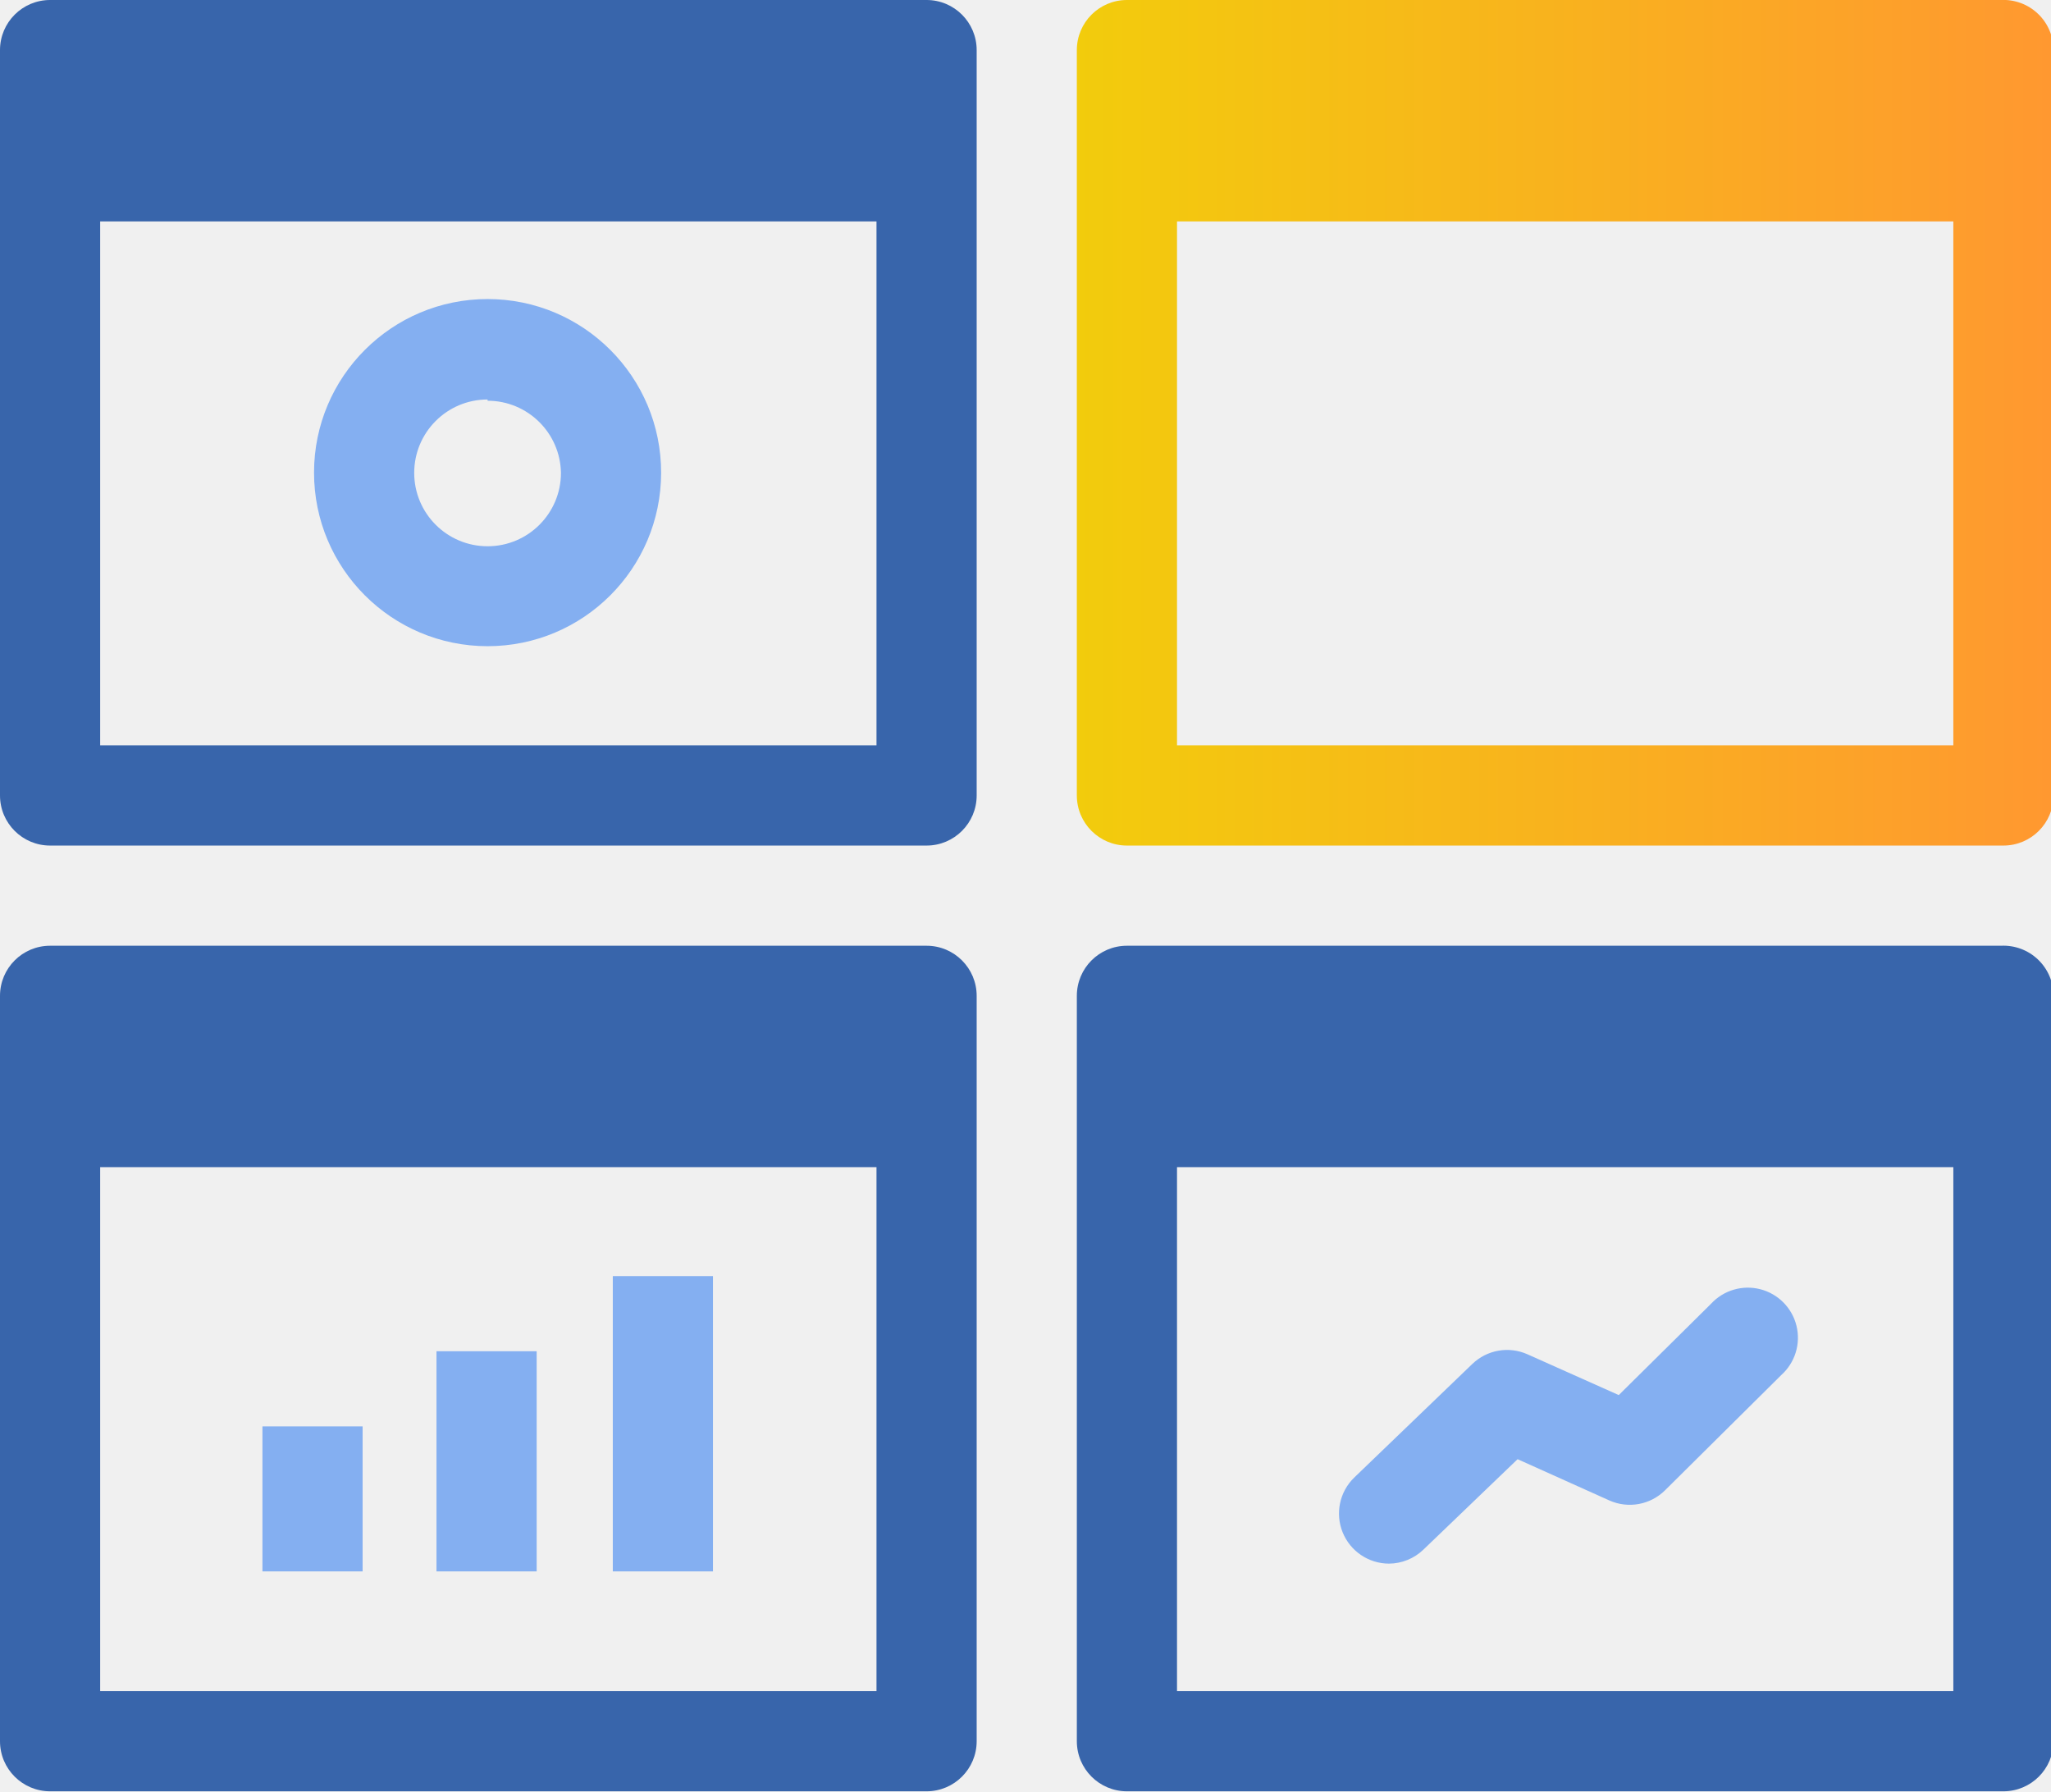
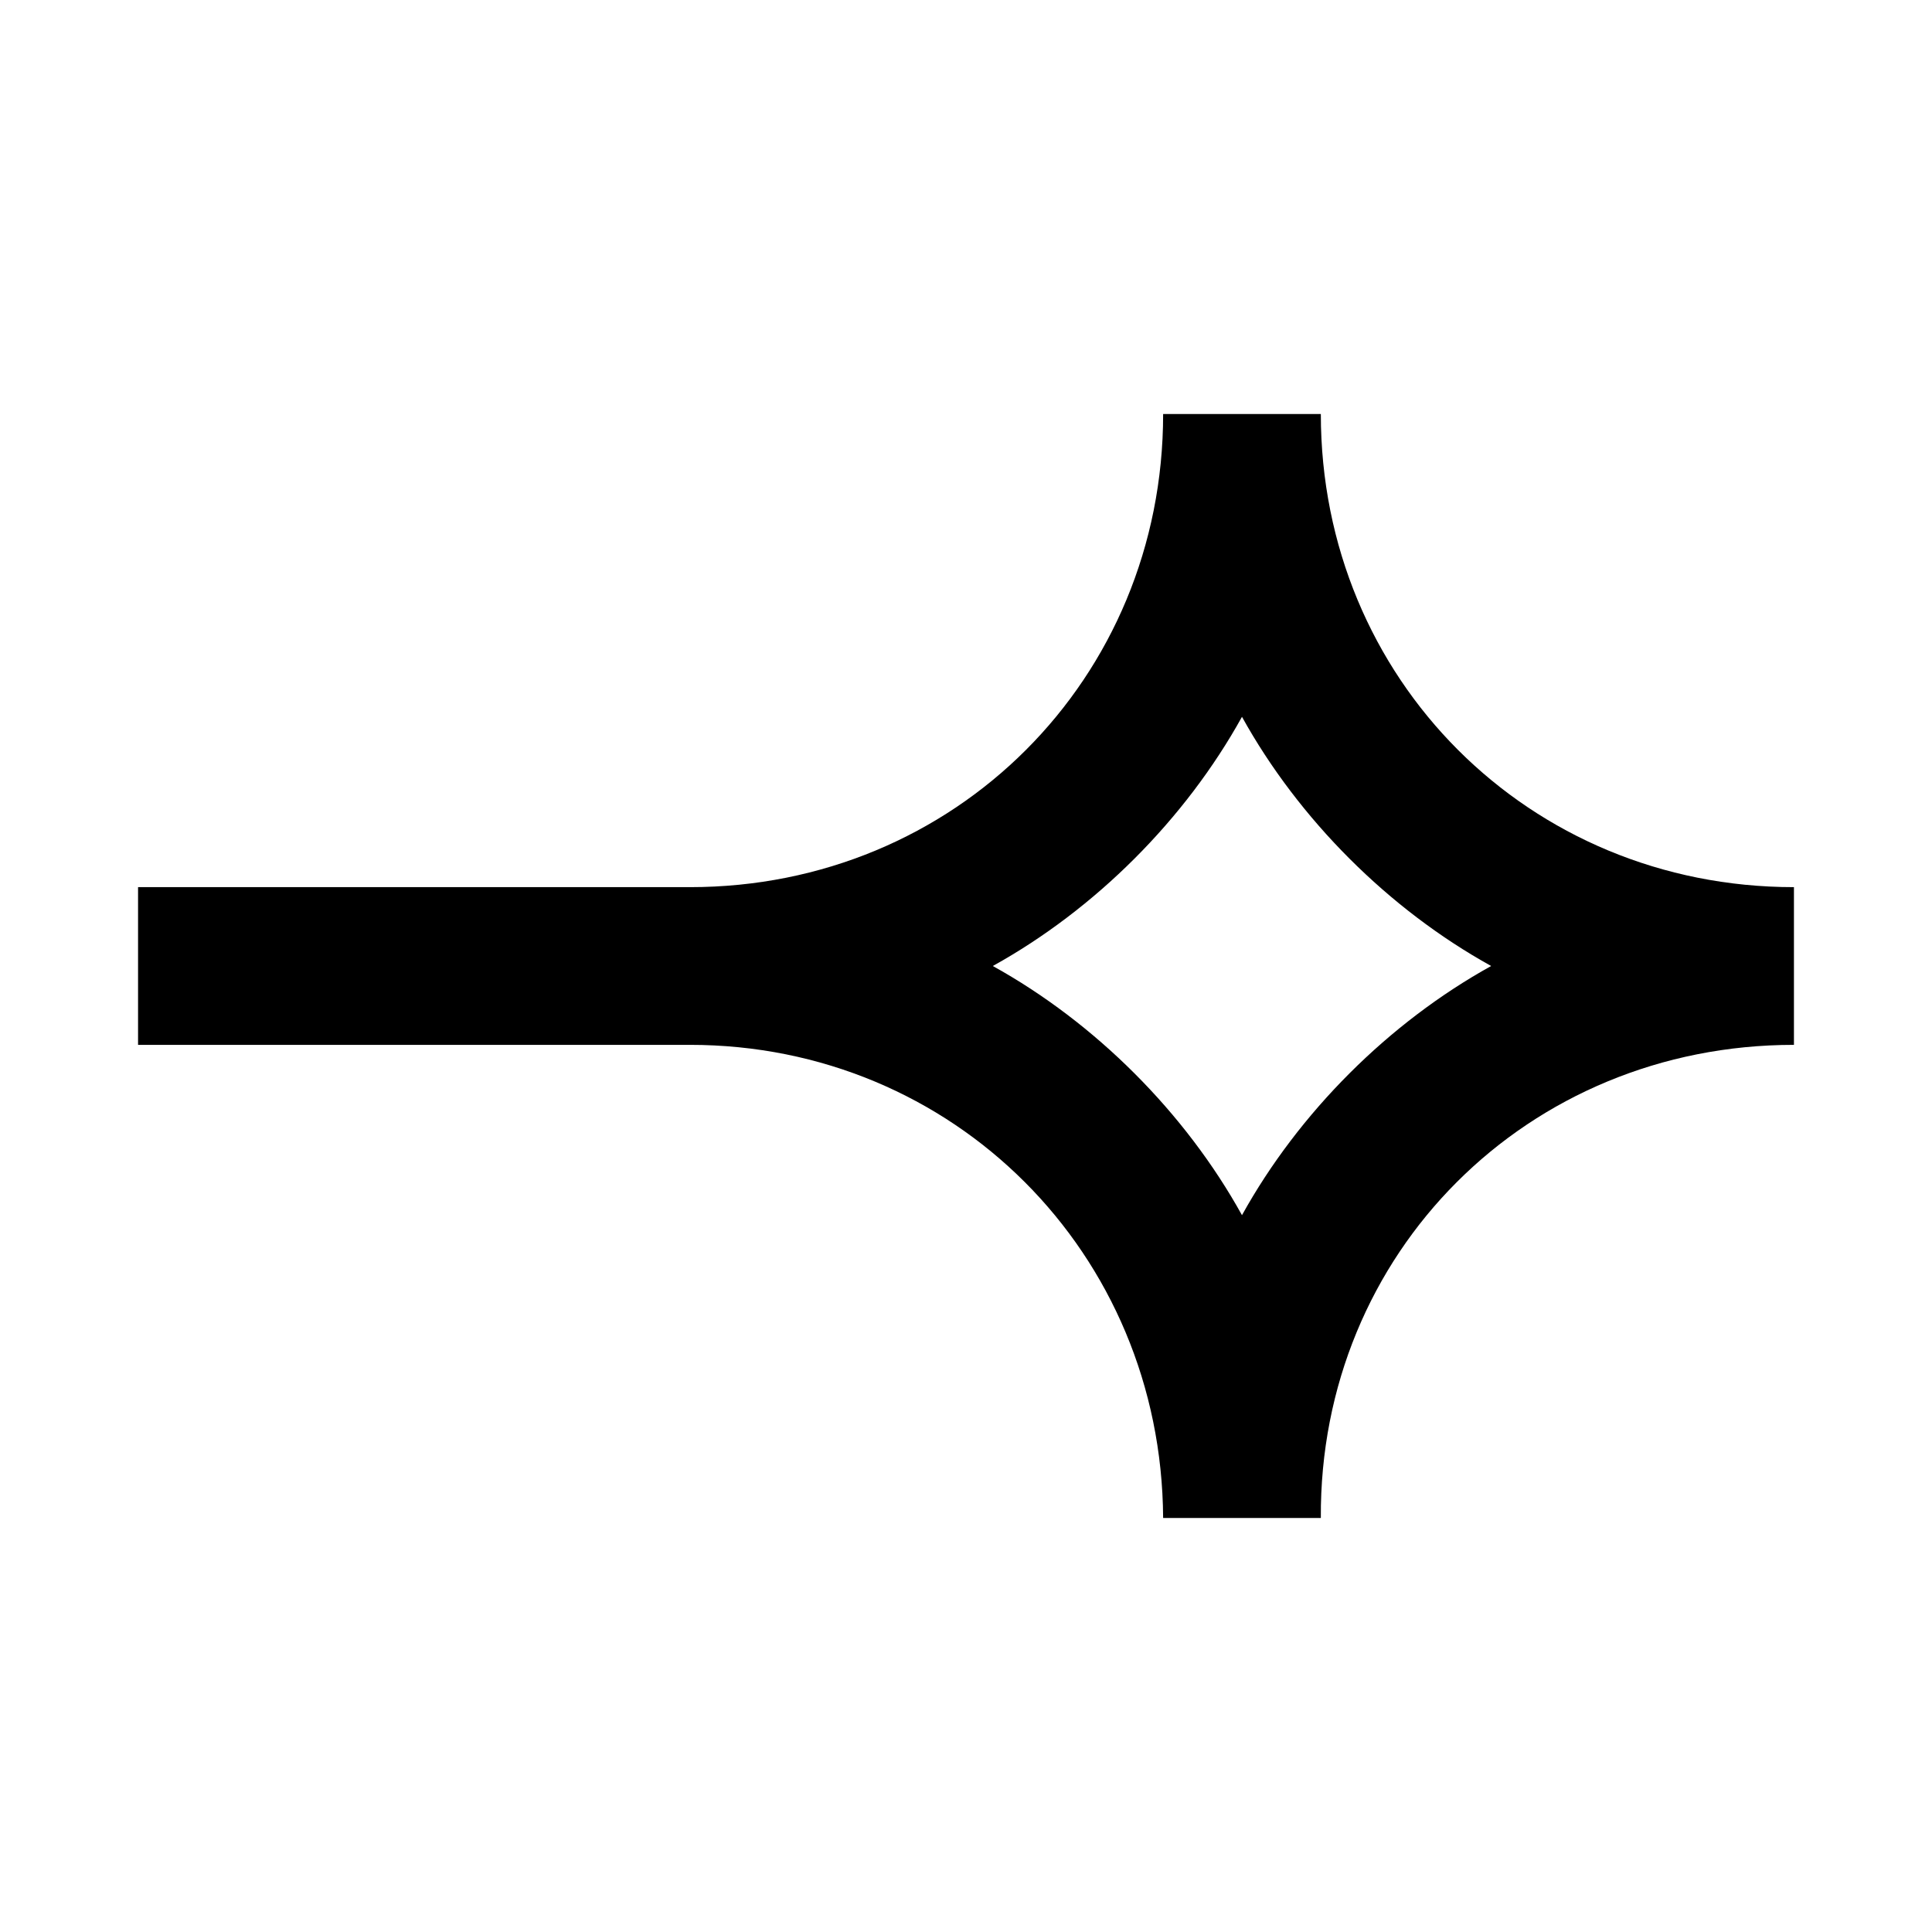
- <svg xmlns="http://www.w3.org/2000/svg" viewBox="0 0 81.9 71.52">
-   <defs>
-     <style>.cls-1{fill:#84aff1;}.cls-2{fill:#3865ab;}.cls-3{fill:url(#linear-gradient);}</style>
-     <linearGradient id="linear-gradient" x1="42.95" y1="16.88" x2="81.9" y2="16.88" gradientUnits="userSpaceOnUse">
-       <stop offset="0" stop-color="#f2cc0c" />
-       <stop offset="1" stop-color="#ff9830" />
-     </linearGradient>
-   </defs>
-   <g id="Layer_2" data-name="Layer 2">
-     <g id="Layer_1-2" data-name="Layer 1">
-       <path class="cls-1" d="M55.46,62.43A2,2,0,0,1,54.07,59l4.72-4.54a2,2,0,0,1,2.2-.39l3.65,1.63,3.68-3.64a2,2,0,1,1,2.81,2.84l-4.64,4.6a2,2,0,0,1-2.22.41L60.6,58.26l-3.76,3.61A2,2,0,0,1,55.46,62.43Z" />
-       <path class="cls-2" d="M37,0H2A2,2,0,0,0,0,2V31.76a2,2,0,0,0,2,2H37a2,2,0,0,0,2-2V2A2,2,0,0,0,37,0ZM4,29.76V8.84H35V29.76Z" />
-       <path class="cls-3" d="M79.9,0H45a2,2,0,0,0-2,2V31.76a2,2,0,0,0,2,2h35a2,2,0,0,0,2-2V2A2,2,0,0,0,79.9,0ZM47,29.76V8.84h31V29.76Z" />
-       <path class="cls-2" d="M37,37.76H2a2,2,0,0,0-2,2V69.52a2,2,0,0,0,2,2H37a2,2,0,0,0,2-2V39.76A2,2,0,0,0,37,37.76ZM4,67.52V46.6H35V67.52Z" />
-       <path class="cls-2" d="M79.9,37.76H45a2,2,0,0,0-2,2V69.52a2,2,0,0,0,2,2h35a2,2,0,0,0,2-2V39.76A2,2,0,0,0,79.9,37.76ZM47,67.52V46.6h31V67.52Z" />
-       <rect class="cls-1" x="10.48" y="56.95" width="4" height="5.79" />
-       <rect class="cls-1" x="17.43" y="53.95" width="4" height="8.79" />
-       <rect class="cls-1" x="24.47" y="50.95" width="4" height="11.79" />
-       <path class="cls-1" d="M19.47,25.8a6.93,6.93,0,1,1,6.93-6.92A6.93,6.93,0,0,1,19.47,25.8Zm0-9.85a2.93,2.93,0,1,0,2.93,2.93A2.93,2.93,0,0,0,19.47,16Z" />
-     </g>
-   </g>
+ <svg xmlns="http://www.w3.org/2000/svg" width="295" height="295" viewBox="0 0 295 295" fill="none">
+   <rect width="295" height="295" fill="white" />
+   <path transform="translate(20.65 63.22) scale(0.86)" d="M0.5 112H98.5C145.26 112 182.22 148.96 182.5 196H210.5C210.22 148.96 247.18 112 294.5 112V84C247.46 84 210.5 47.04 210.5 0H182.5C182.5 47.04 145.54 84 98.5 84H0.5V112ZM196.5 142.24C186.42 124.04 170.46 108.08 152.26 98C170.46 87.92 186.42 71.96 196.5 53.76C206.58 71.96 222.54 87.92 240.74 98C222.54 108.08 206.58 124.04 196.5 142.24Z" fill="black" />
</svg>
